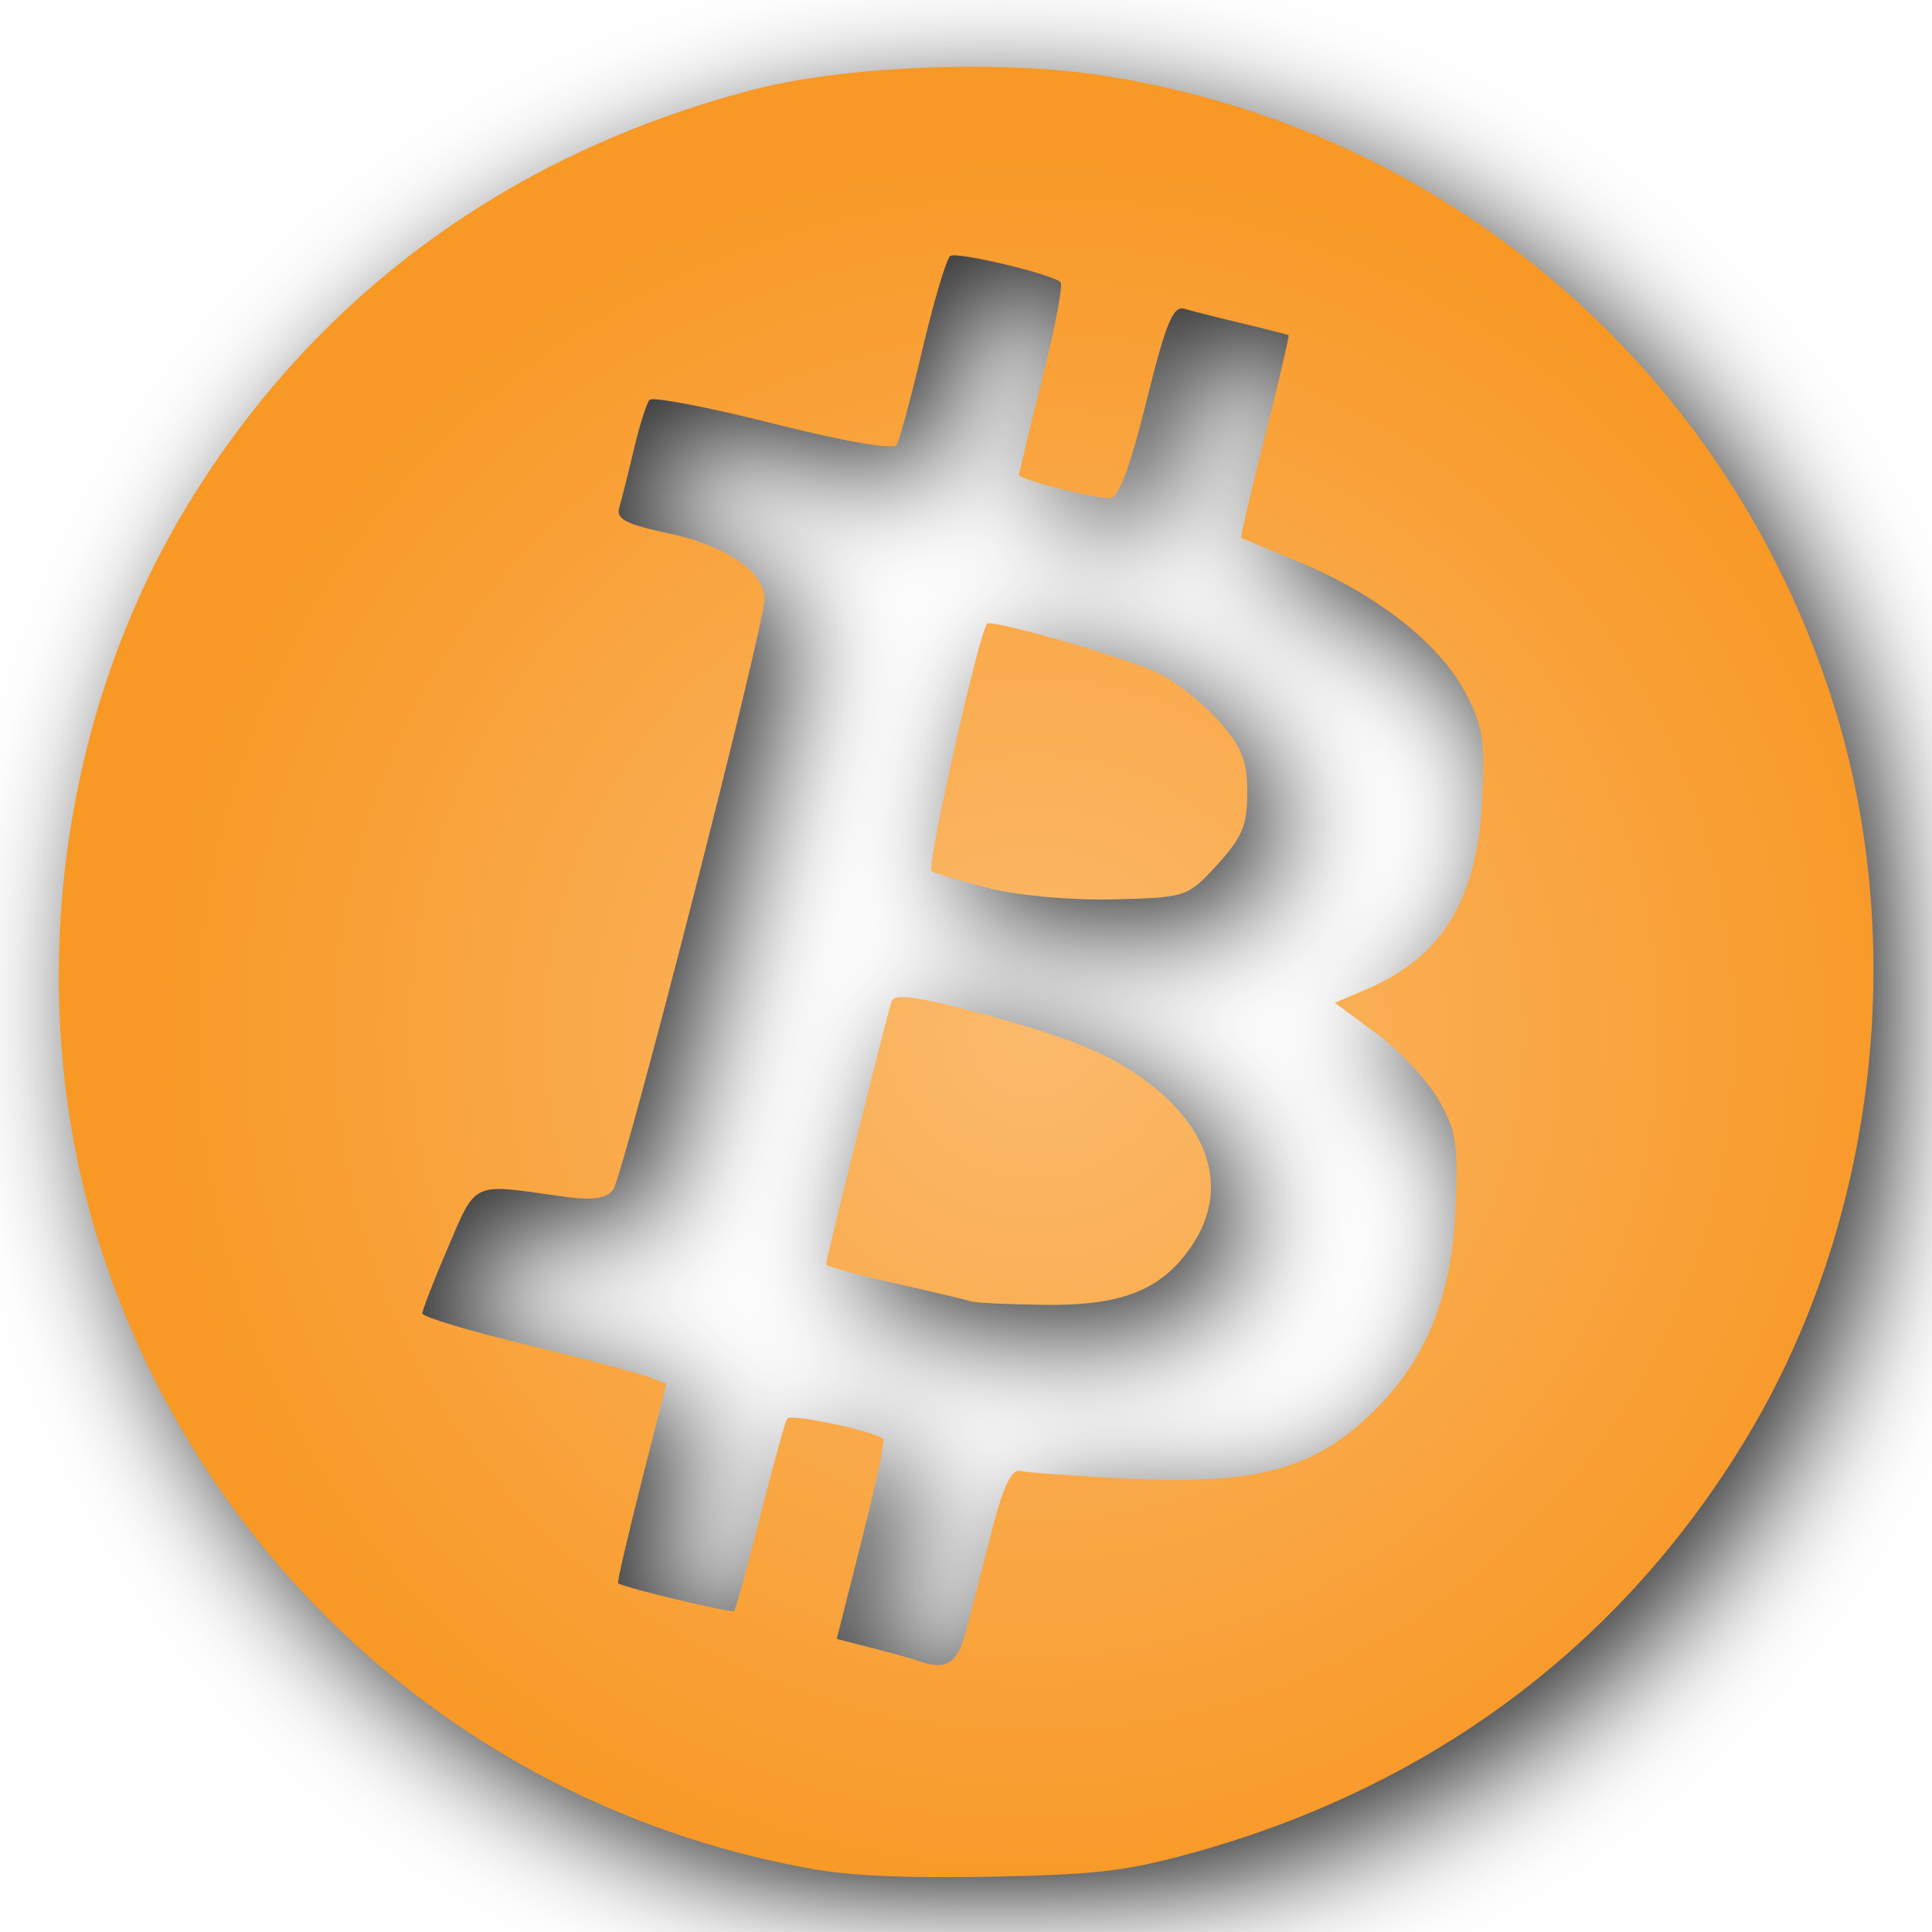
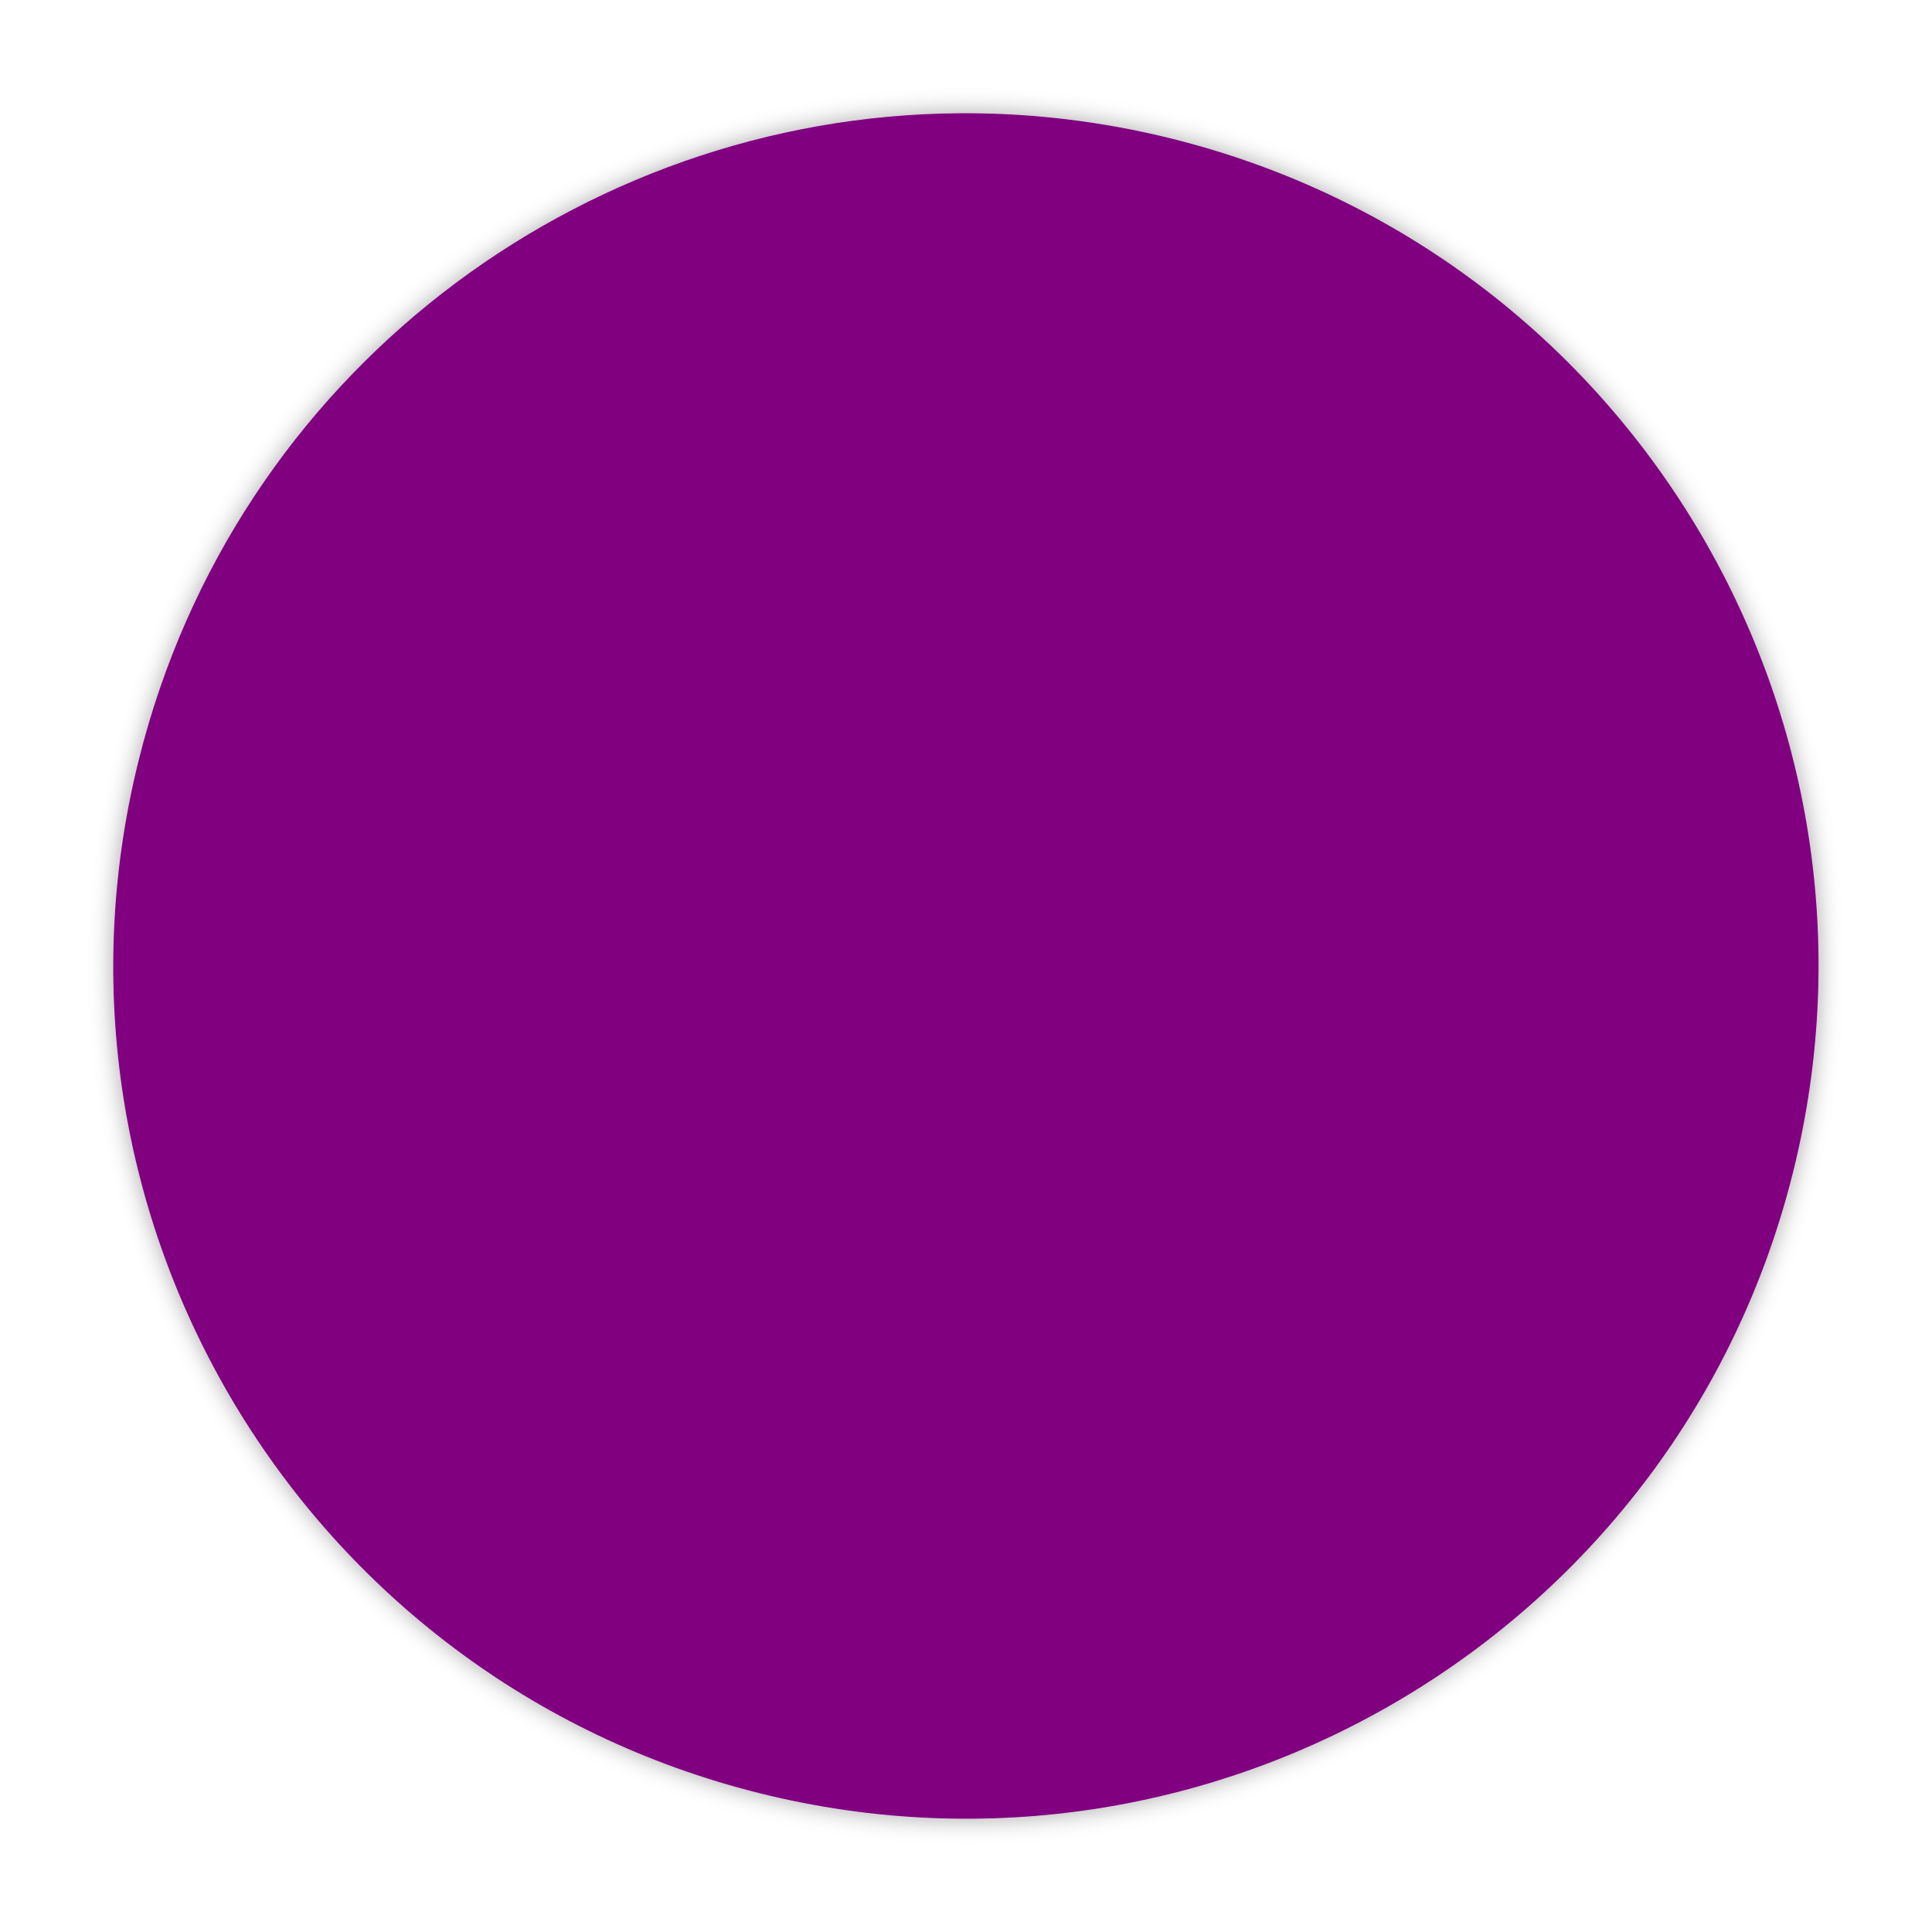
- <svg xmlns="http://www.w3.org/2000/svg" xmlns:xlink="http://www.w3.org/1999/xlink" id="svg2" version="1.1" width="256" height="256" style="display:inline">
-   <defs id="defs6">
-     <linearGradient id="linearGradient3800">
-       <stop style="stop-color:#fbba6c;stop-opacity:1;" offset="0" id="stop3802" />
-       <stop style="stop-color:#f89825;stop-opacity:1;" offset="1" id="stop3804" />
-     </linearGradient>
-     <filter id="filter3788">
-       <feGaussianBlur stdDeviation="7.733" id="feGaussianBlur3790" />
-     </filter>
-     <radialGradient xlink:href="#linearGradient3800" id="radialGradient3806" cx="137.018" cy="136.813" fx="137.018" fy="136.813" r="120.226" gradientTransform="matrix(1,0,0,0.9976875,0,0.2978436)" gradientUnits="userSpaceOnUse" />
+ <svg xmlns="http://www.w3.org/2000/svg" xmlns:xlink="http://www.w3.org/1999/xlink" version="1.1" id="svg2" x="0px" y="0px" width="1024px" height="1024px" viewBox="-34 -34 580 580" enable-background="new 0 0 1024 1024" xml:space="preserve">
+   <defs id="defs39">
+     <radialGradient gradientUnits="userSpaceOnUse" r="34.397" cy="196.441" cx="277.49" id="innerBtop">
+       <stop id="stop17" style="stop-color:#F9AA4B" offset="0" />
+       <stop id="stop19" style="stop-color:#F7931A" offset="1" />
+     </radialGradient>
+     <radialGradient gradientUnits="userSpaceOnUse" r="39.838" cy="284.567" cx="261.915" id="innerBbottom">
+       <stop id="stop24" style="stop-color:#F9AA4B" offset="0" />
+       <stop id="stop26" style="stop-color:#F7931A" offset="1" />
+     </radialGradient>
+     <radialGradient gradientUnits="userSpaceOnUse" r="255.988" cy="256.003" cx="256.028" id="coinShape">
+       <stop id="stop31" style="stop-color:#F9AA4B" offset="0" />
+       <stop id="stop33" style="stop-color:#F7931A" offset="1" />
+     </radialGradient>
+     <radialGradient xlink:href="#coinShape" id="radialGradient3035" gradientUnits="userSpaceOnUse" cx="256.028" cy="256.003" r="255.988" gradientTransform="matrix(1.765517,0,0,1.765517,60.02759,60.02759)" />
  </defs>
-   <g id="layer2" style="display:inline">
-     <path id="path2986" d="M 111.779,251.668 C 67.148,243.83 30.788,211.945 17.111,168.649 7.101,136.961 11.409,100.044 28.433,71.631 45.24,43.58 71.152,24.41 103.78,15.888 c 12.165,-3.177 33.005,-3.996 46.658,-1.834 45.599,7.222 82.561,39.08 96.487,83.164 10.01,31.688 5.702,68.604 -11.322,97.018 -16.802,28.044 -42.641,47.165 -75.347,55.756 -7.528,1.978 -11.601,2.416 -24.953,2.684 -10.91,0.219 -18.35,-0.1 -23.524,-1.009 z m 20.176,-31.354 c 0.631,-2.398 2.145,-8.286 3.364,-13.083 1.565,-6.155 2.695,-8.606 3.84,-8.327 0.893,0.217 7.391,0.681 14.44,1.032 16.312,0.811 23.994,-1.145 31.437,-8.005 7.639,-7.041 11.303,-15.633 11.826,-27.726 0.376,-8.693 0.102,-10.445 -2.277,-14.536 -1.487,-2.558 -5.179,-6.483 -8.204,-8.722 l -5.5,-4.07 4.371,-1.878 c 9.837,-4.227 14.475,-11.845 15.14,-24.868 0.416,-8.142 0.126,-9.956 -2.324,-14.536 -3.412,-6.379 -11.713,-12.875 -21.818,-17.075 -4.157,-1.728 -7.662,-3.187 -7.788,-3.244 -0.126,-0.057 1.285,-6.089 3.136,-13.405 1.851,-7.316 3.263,-13.372 3.136,-13.457 -0.126,-0.085 -2.846,-0.779 -6.044,-1.542 -3.198,-0.763 -6.667,-1.64 -7.708,-1.949 -1.549,-0.46 -2.473,1.774 -5.075,12.263 -2.215,8.928 -3.692,12.825 -4.86,12.825 -2.304,0 -12.011,-2.49 -12.011,-3.081 0,-0.263 1.377,-5.976 3.061,-12.694 1.683,-6.718 2.781,-12.495 2.439,-12.837 -1.066,-1.066 -13.665,-4.071 -14.613,-3.485 -0.495,0.306 -2.139,5.806 -3.654,12.224 -1.515,6.417 -3.069,12.177 -3.454,12.8 -0.425,0.688 -6.843,-0.417 -16.367,-2.819 -8.617,-2.173 -15.99,-3.584 -16.383,-3.135 -0.394,0.449 -1.334,3.433 -2.09,6.631 -0.755,3.198 -1.623,6.656 -1.929,7.685 -0.439,1.478 0.971,2.194 6.717,3.414 7.407,1.572 12.549,5.114 12.549,8.645 0,3.56 -18.771,76.737 -20.093,78.329 -1.008,1.214 -2.807,1.41 -7.197,0.781 -11.552,-1.653 -10.897,-1.957 -14.649,6.794 -1.878,4.381 -3.415,8.328 -3.415,8.773 0,0.445 6.149,2.298 13.664,4.118 7.515,1.821 14.793,3.729 16.172,4.24 l 2.508,0.929 -3.319,13.117 c -1.825,7.214 -3.216,13.217 -3.09,13.34 0.55,0.534 15.058,4.013 15.382,3.689 0.198,-0.198 1.747,-5.832 3.442,-12.519 1.695,-6.688 3.308,-12.525 3.585,-12.973 0.443,-0.717 11.735,1.686 12.765,2.716 0.22,0.22 -1.085,6.266 -2.899,13.437 l -3.298,13.037 4.814,1.236 c 2.647,0.68 5.337,1.428 5.977,1.663 3.633,1.334 5.199,0.401 6.29,-3.75 z m 0.687,-43.886 c -0.64,-0.212 -5.218,-1.295 -10.175,-2.408 -4.957,-1.113 -9.012,-2.233 -9.012,-2.49 0,-0.655 8.114,-33.185 8.699,-34.877 0.35,-1.01 3.322,-0.626 10.962,1.419 12.849,3.439 18.001,5.543 23.111,9.441 8.355,6.373 10.498,14.362 5.755,21.462 -3.949,5.912 -9.158,8.034 -19.455,7.928 -4.797,-0.05 -9.245,-0.263 -9.885,-0.475 z m 2.51,-54.708 c -3.736,-0.935 -7.211,-1.958 -7.722,-2.274 -0.721,-0.445 6.317,-31.74 7.376,-32.799 0.643,-0.643 19.091,4.709 22.859,6.631 2.349,1.198 5.922,4.059 7.94,6.358 2.949,3.359 3.669,5.202 3.669,9.389 0,4.31 -0.687,5.959 -3.981,9.553 -3.936,4.295 -4.09,4.347 -13.664,4.593 -5.495,0.141 -12.621,-0.486 -16.477,-1.451 z" style="opacity:0.818;fill:#000000;fill-opacity:1;filter:url(#filter3788)" />
-   </g>
-   <g id="layer1" style="display:inline">
-     <path style="fill:url(#radialGradient3806);fill-opacity:1;display:inline" d="M 107.779,247.668 C 63.148,239.83 26.788,207.945 13.111,164.649 3.101,132.961 7.409,96.044 24.433,67.631 41.24,39.58 67.152,20.41 99.78,11.888 111.946,8.711 132.785,7.892 146.438,10.054 c 45.599,7.222 82.561,39.08 96.487,83.164 10.01,31.688 5.702,68.604 -11.322,97.018 -16.802,28.044 -42.641,47.165 -75.347,55.756 -7.528,1.978 -11.601,2.416 -24.953,2.684 -10.91,0.219 -18.35,-0.1 -23.524,-1.009 z m 20.176,-31.354 c 0.631,-2.398 2.145,-8.286 3.364,-13.083 1.565,-6.155 2.695,-8.606 3.84,-8.327 0.893,0.217 7.391,0.681 14.44,1.032 16.312,0.811 23.994,-1.145 31.437,-8.005 7.639,-7.041 11.303,-15.633 11.826,-27.726 0.376,-8.693 0.102,-10.445 -2.277,-14.536 -1.487,-2.558 -5.179,-6.483 -8.204,-8.722 l -5.5,-4.07 4.371,-1.878 c 9.837,-4.227 14.475,-11.845 15.14,-24.868 0.416,-8.142 0.126,-9.956 -2.324,-14.536 -3.412,-6.379 -11.713,-12.875 -21.818,-17.075 -4.157,-1.728 -7.662,-3.187 -7.788,-3.244 -0.126,-0.057 1.285,-6.089 3.136,-13.405 1.851,-7.316 3.263,-13.372 3.136,-13.457 -0.126,-0.085 -2.846,-0.779 -6.044,-1.542 -3.198,-0.763 -6.667,-1.64 -7.708,-1.949 -1.549,-0.46 -2.473,1.774 -5.075,12.263 -2.215,8.928 -3.692,12.825 -4.86,12.825 -2.304,0 -12.011,-2.49 -12.011,-3.081 0,-0.263 1.377,-5.976 3.061,-12.694 1.683,-6.718 2.781,-12.495 2.439,-12.837 -1.066,-1.066 -13.665,-4.071 -14.613,-3.485 -0.495,0.306 -2.139,5.806 -3.654,12.224 -1.515,6.417 -3.069,12.177 -3.454,12.8 -0.425,0.688 -6.843,-0.417 -16.367,-2.819 -8.617,-2.173 -15.99,-3.584 -16.383,-3.135 -0.394,0.449 -1.334,3.433 -2.09,6.631 -0.755,3.198 -1.623,6.656 -1.929,7.685 -0.439,1.478 0.971,2.194 6.717,3.414 7.407,1.572 12.549,5.114 12.549,8.645 0,3.56 -18.771,76.737 -20.093,78.329 -1.008,1.214 -2.807,1.41 -7.197,0.781 -11.552,-1.653 -10.897,-1.957 -14.649,6.794 -1.878,4.381 -3.415,8.328 -3.415,8.773 0,0.445 6.149,2.298 13.664,4.118 7.515,1.821 14.793,3.729 16.172,4.24 l 2.508,0.929 -3.319,13.117 c -1.825,7.214 -3.216,13.217 -3.09,13.34 0.55,0.534 15.058,4.013 15.382,3.689 0.198,-0.198 1.747,-5.832 3.442,-12.519 1.695,-6.688 3.308,-12.525 3.585,-12.973 0.443,-0.717 11.735,1.686 12.765,2.716 0.22,0.22 -1.085,6.266 -2.899,13.437 l -3.298,13.037 4.814,1.236 c 2.647,0.68 5.337,1.428 5.977,1.663 3.633,1.334 5.199,0.401 6.29,-3.75 z m 0.687,-43.886 c -0.64,-0.212 -5.218,-1.295 -10.175,-2.408 -4.957,-1.113 -9.012,-2.233 -9.012,-2.49 0,-0.655 8.114,-33.185 8.699,-34.877 0.35,-1.01 3.322,-0.626 10.962,1.419 12.849,3.439 18.001,5.543 23.111,9.441 8.355,6.373 10.498,14.362 5.755,21.462 -3.949,5.912 -9.158,8.034 -19.455,7.928 -4.797,-0.05 -9.245,-0.263 -9.885,-0.475 z m 2.51,-54.708 c -3.736,-0.935 -7.211,-1.958 -7.722,-2.274 -0.721,-0.445 6.317,-31.74 7.376,-32.799 0.643,-0.643 19.091,4.709 22.859,6.631 2.349,1.198 5.922,4.059 7.94,6.358 2.949,3.359 3.669,5.202 3.669,9.389 0,4.31 -0.687,5.959 -3.981,9.553 -3.936,4.295 -4.09,4.347 -13.664,4.593 -5.495,0.141 -12.621,-0.486 -16.477,-1.451 z" id="path2987" />
-   </g>
+   <filter id="dropShadowAlpha">
+     <feColorMatrix result="matrixOut" in="SourceAlpha" type="saturate" values="0.1" id="feColorMatrix4" />
+     <feGaussianBlur in="matrixOut" result="blur-out" stdDeviation="6" id="feGaussianBlur6" />
+     <feColorMatrix in="blur-out" result="color-out" type="matrix" values="0 0 0 0   0                 0 0 0 0   0                  0 0 0 0   0                  0 0 0 0.35 0" id="feColorMatrix8" />
+     <feBlend in="SourceGraphic" in2="color-out" mode="normal" id="feBlend10" />
+   </filter>
+   <path style="fill:#800080;filter:url(#dropShadowAlpha)" d="M 508.25 60.031 C 307.032 61.545 124.473 198.398 73.562 402.719 C 13.168 644.835 160.534 890.071 402.594 950.438 C 644.752 1010.816 889.975 863.472 950.344 621.344 C 1010.71 379.2 863.363 133.898 621.219 73.531 C 583.393 64.099 545.513 59.751 508.25 60.031 z " transform="matrix(0.5664062,0,0,0.5664062,-34,-34)" id="path35" />
</svg>
